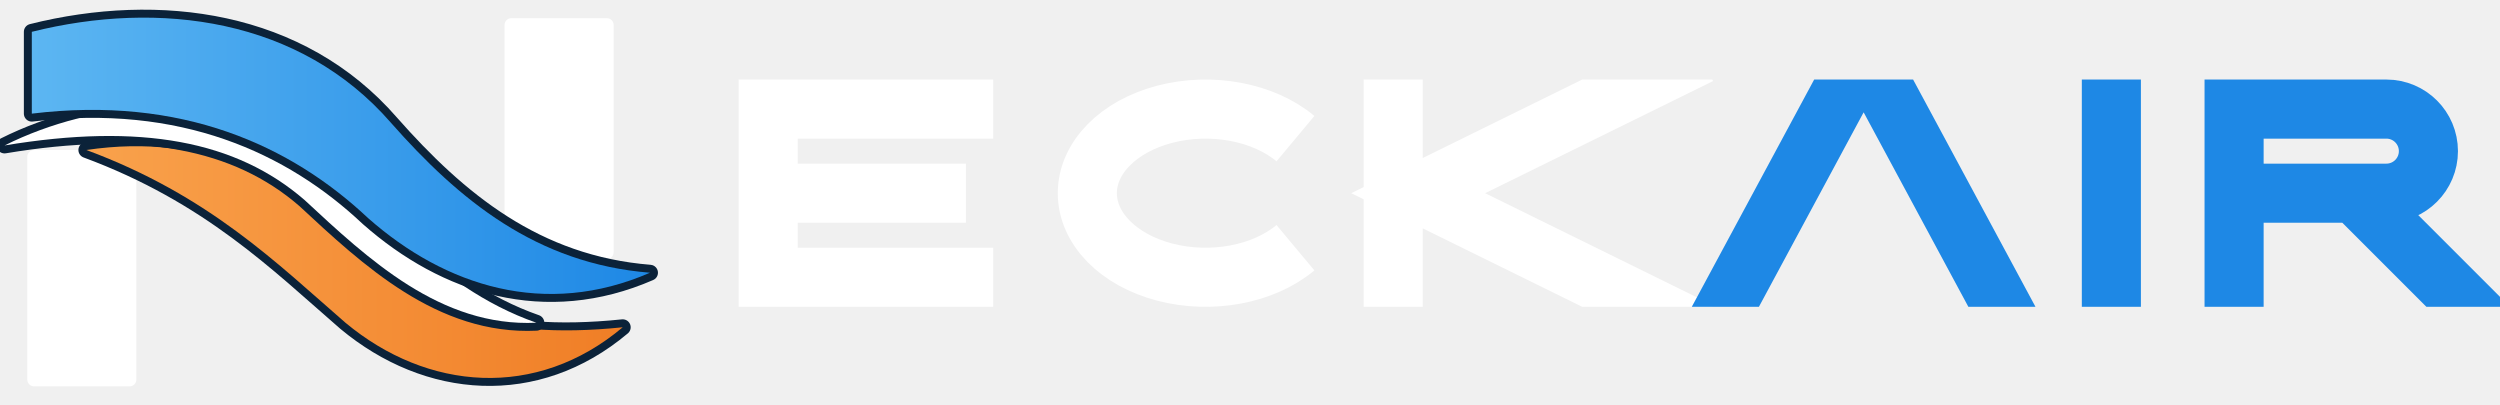
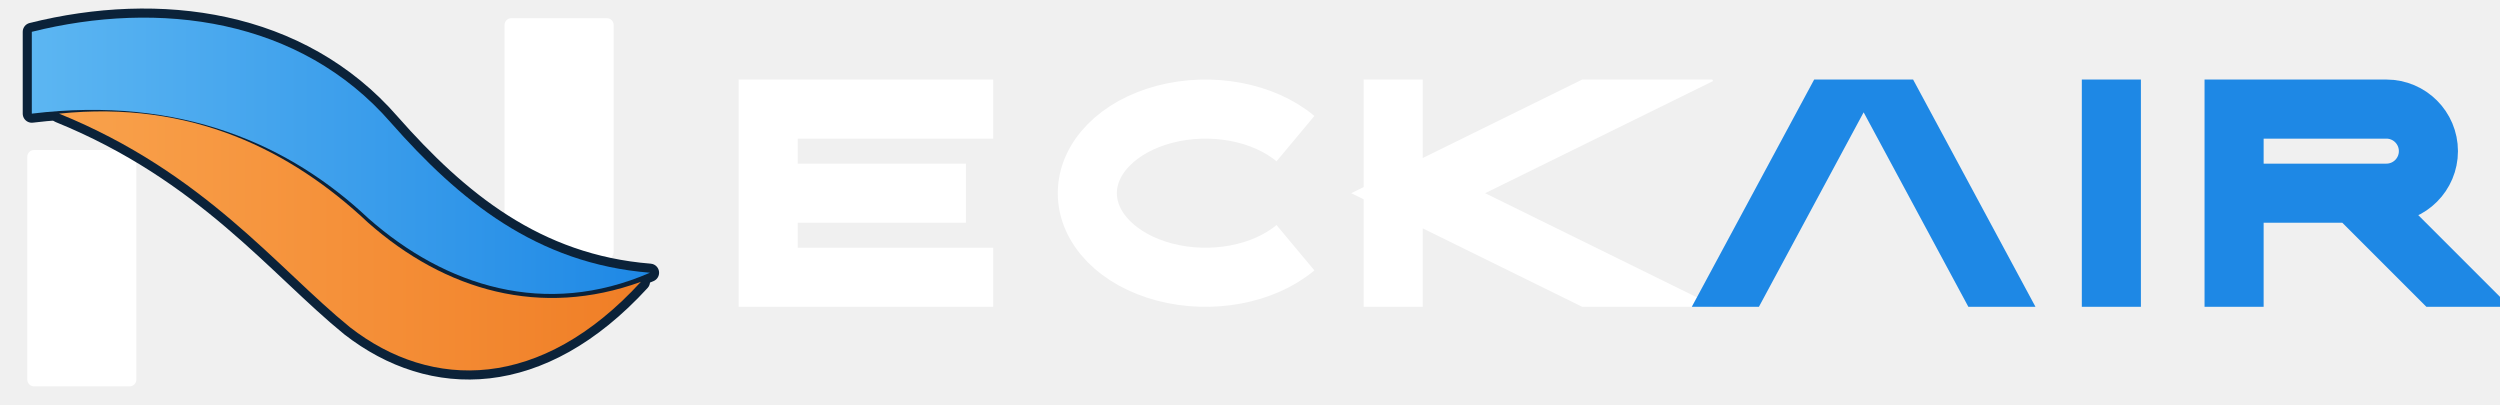
<svg xmlns="http://www.w3.org/2000/svg" viewBox="0 0 1100 178" role="img" aria-label="Neckair">
  <defs>
    <linearGradient id="gBlue" x1="0" y1="0" x2="1" y2="0">
      <stop offset="0" stop-color="#5cb6f2" />
      <stop offset="1" stop-color="#1e88e5" />
    </linearGradient>
    <linearGradient id="gOrange" x1="0" y1="0" x2="1" y2="0">
      <stop offset="0" stop-color="#f9a24c" />
      <stop offset="1" stop-color="#f07e26" />
    </linearGradient>
    <clipPath id="capClip">
      <rect x="300" y="35" width="820" height="100" />
    </clipPath>
  </defs>
  <g class="mark">
    <rect x="12" y="66" width="48" height="104" rx="3" fill="#ffffff" />
    <rect x="222" y="8" width="48" height="106" rx="3" fill="#ffffff" />
-     <g stroke="#0b2239" stroke-width="7" stroke-linejoin="round" paint-order="stroke">
-       <path fill="url(#gOrange)" d="M38 66 C92 58 126 80 152 106 C182 136 216 150 274 144 C236 176 188 172 152 142 C122 116 92 86 38 66 Z" />
-       <path fill="#ffffff" d="M2 64 C42 44 96 40 128 62 C162 86 190 126 236 142 C194 144 162 114 134 88 C104 62 62 54 2 64 Z" />
-       <path fill="url(#gBlue)" d="M14 14 C70 0 132 8 172 54 C202 88 236 116 286 120 C240 140 196 126 162 96 C128 64 80 42 14 50 Z" />
+     <g fill="#0b2239" stroke="#0b2239" stroke-width="8" stroke-linejoin="round">
+       <path d="M26 50 C84 44 128 66 162 98 C196 128 238 140 282 124 C238 172 190 172 154 144 C122 118 90 76 26 50 Z" />
+       <path d="M14 14 C70 0 132 8 172 54 C202 88 236 116 286 120 C240 140 196 126 162 96 C128 64 80 42 14 50 Z" />
    </g>
+     <path fill="url(#gOrange)" d="M26 50 C84 44 128 66 162 98 C196 128 238 140 282 124 C238 172 190 172 154 144 C122 118 90 76 26 50 Z" />
+     <path fill="url(#gBlue)" d="M14 14 C70 0 132 8 172 54 C202 88 236 116 286 120 C240 140 196 126 162 96 C128 64 80 42 14 50 Z" />
  </g>
  <g fill="none" stroke-width="26" stroke-linejoin="miter" stroke-miterlimit="10" clip-path="url(#capClip)">
    <g stroke="#ffffff">
      <path d="M437 48 H338 V122 H437 M338 85 H425" />
      <path d="M570 61 A52 37 0 1 0 570 109" />
      <path d="M613 30 V140 M748 24 L624 85 L748 146" />
    </g>
    <g stroke="#1e88e5">
      <path d="M750 152 L820 22 L890 152" />
      <path d="M929 30 V140" />
      <path d="M983 140 V48 H1050 A18.5 18.5 0 0 1 1050 85 H994 M1036 85 L1094 143" />
    </g>
  </g>
</svg>
